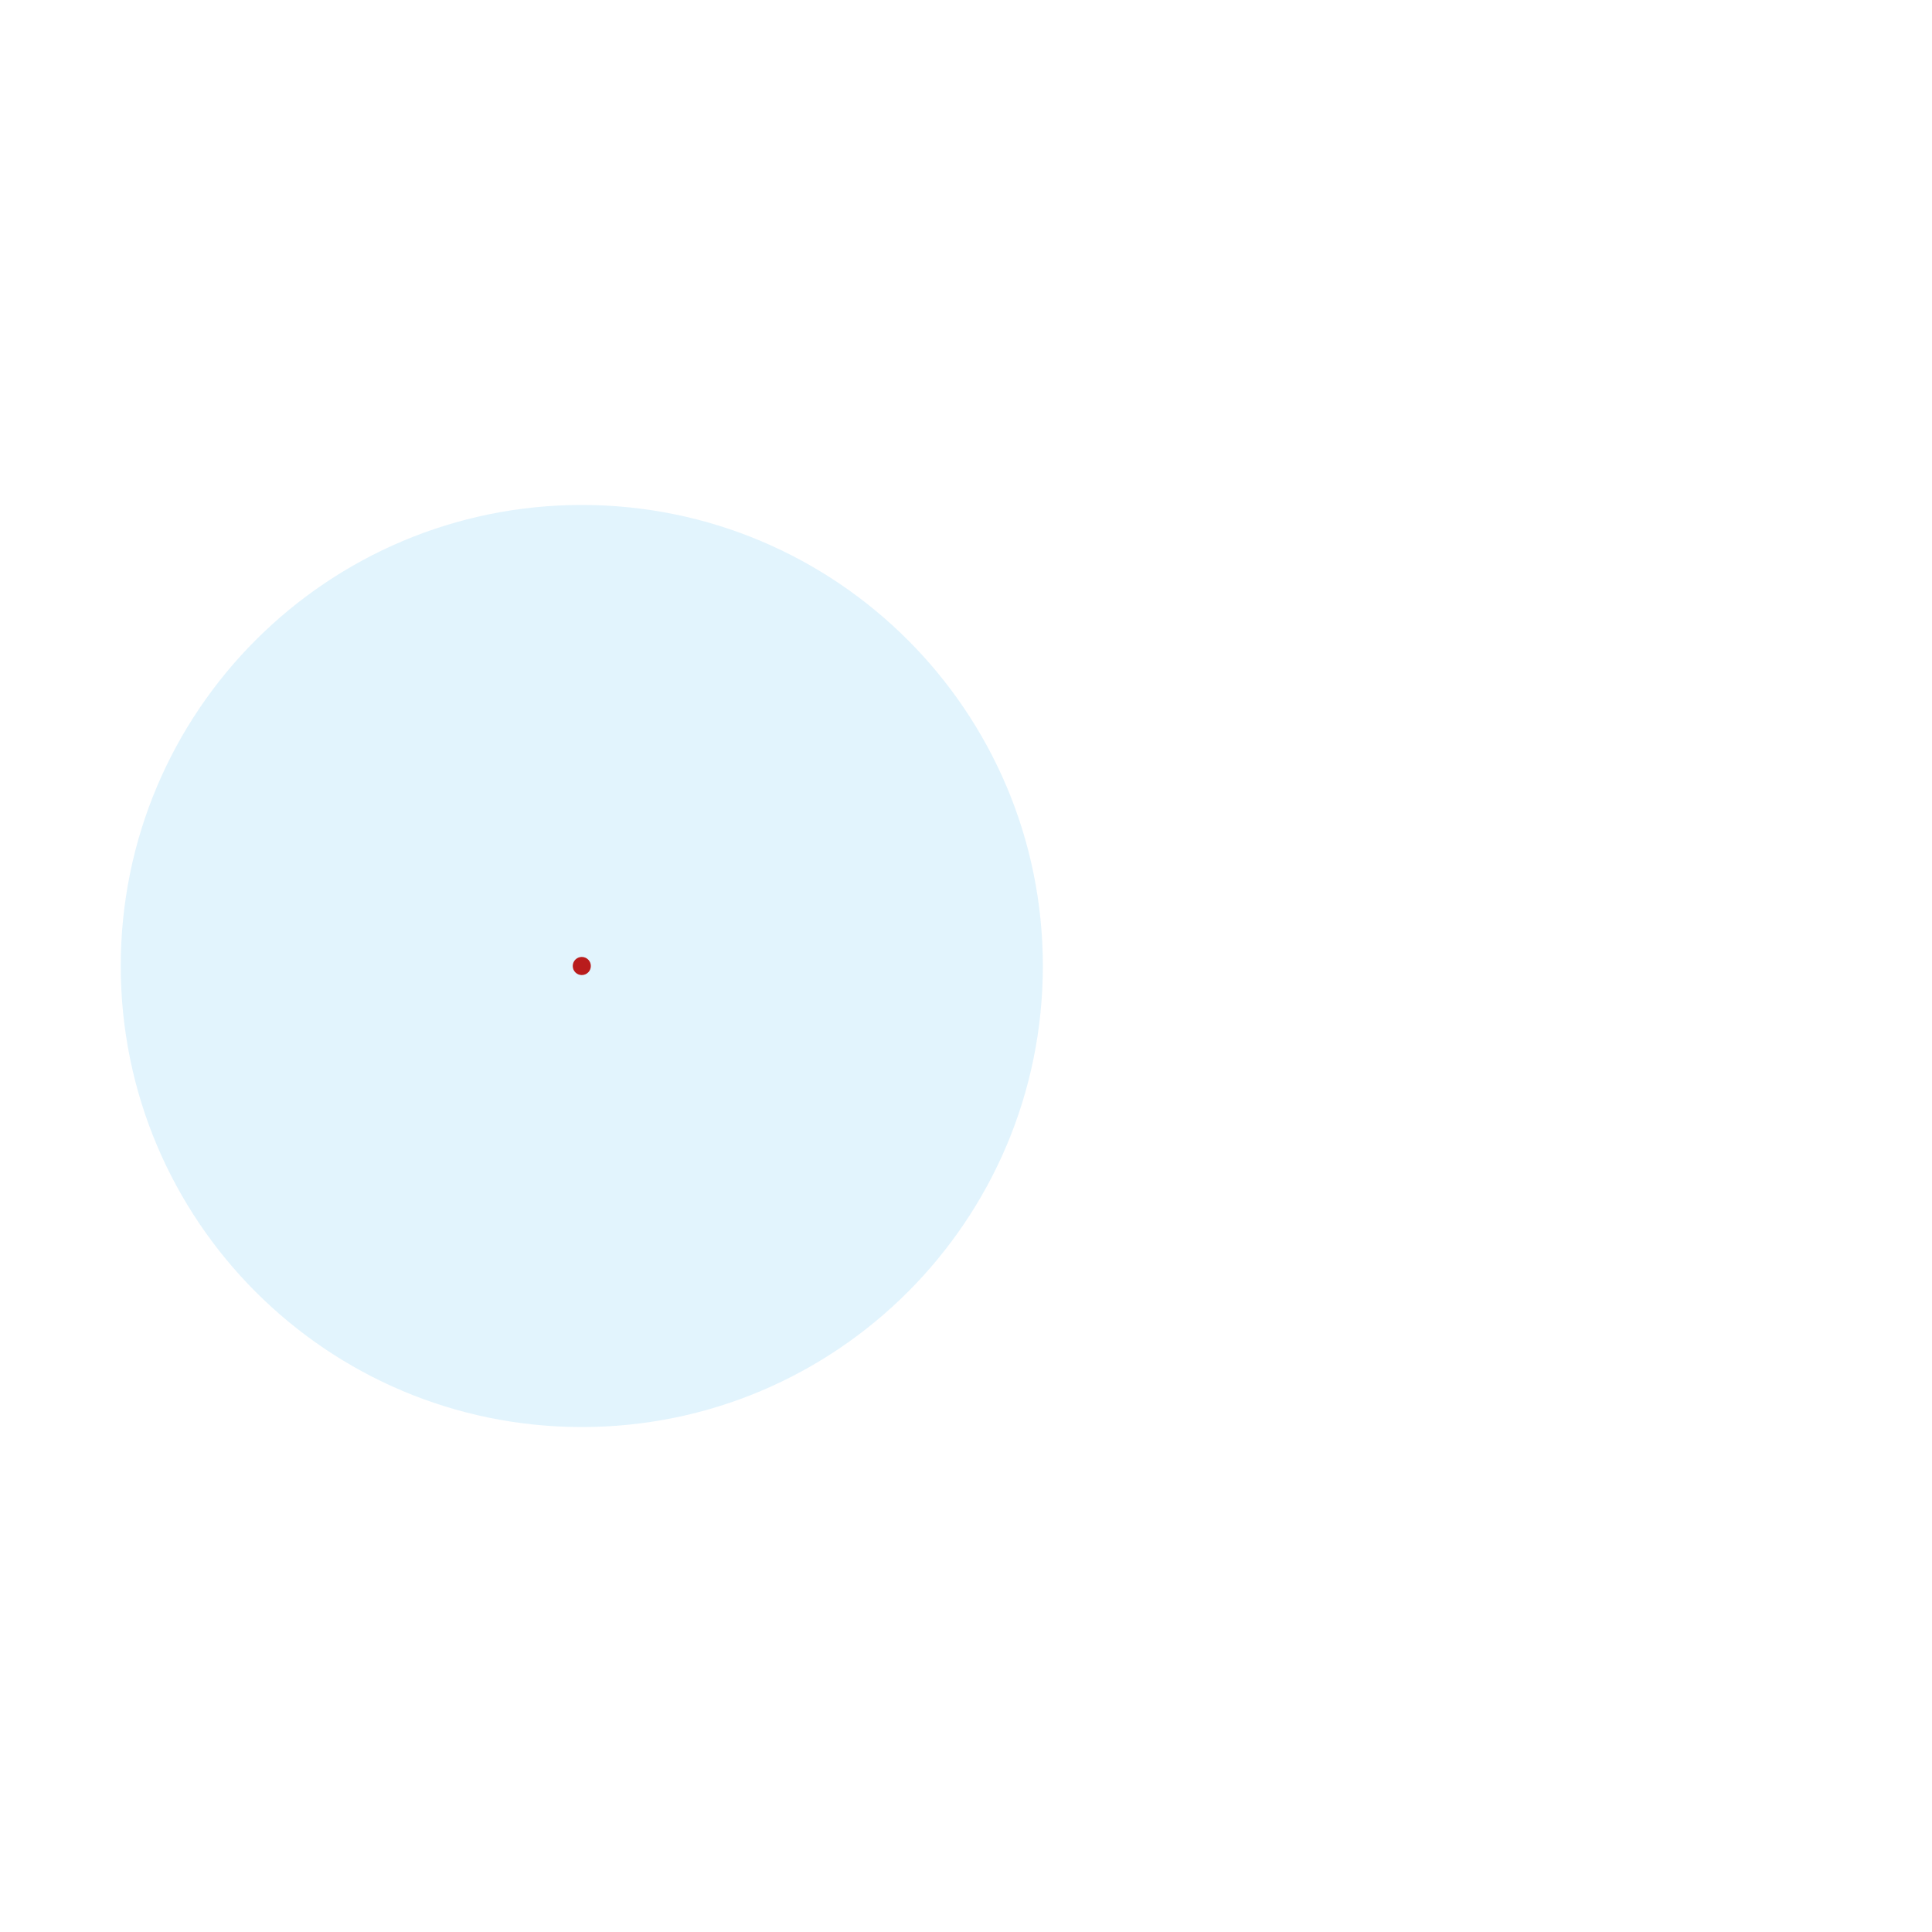
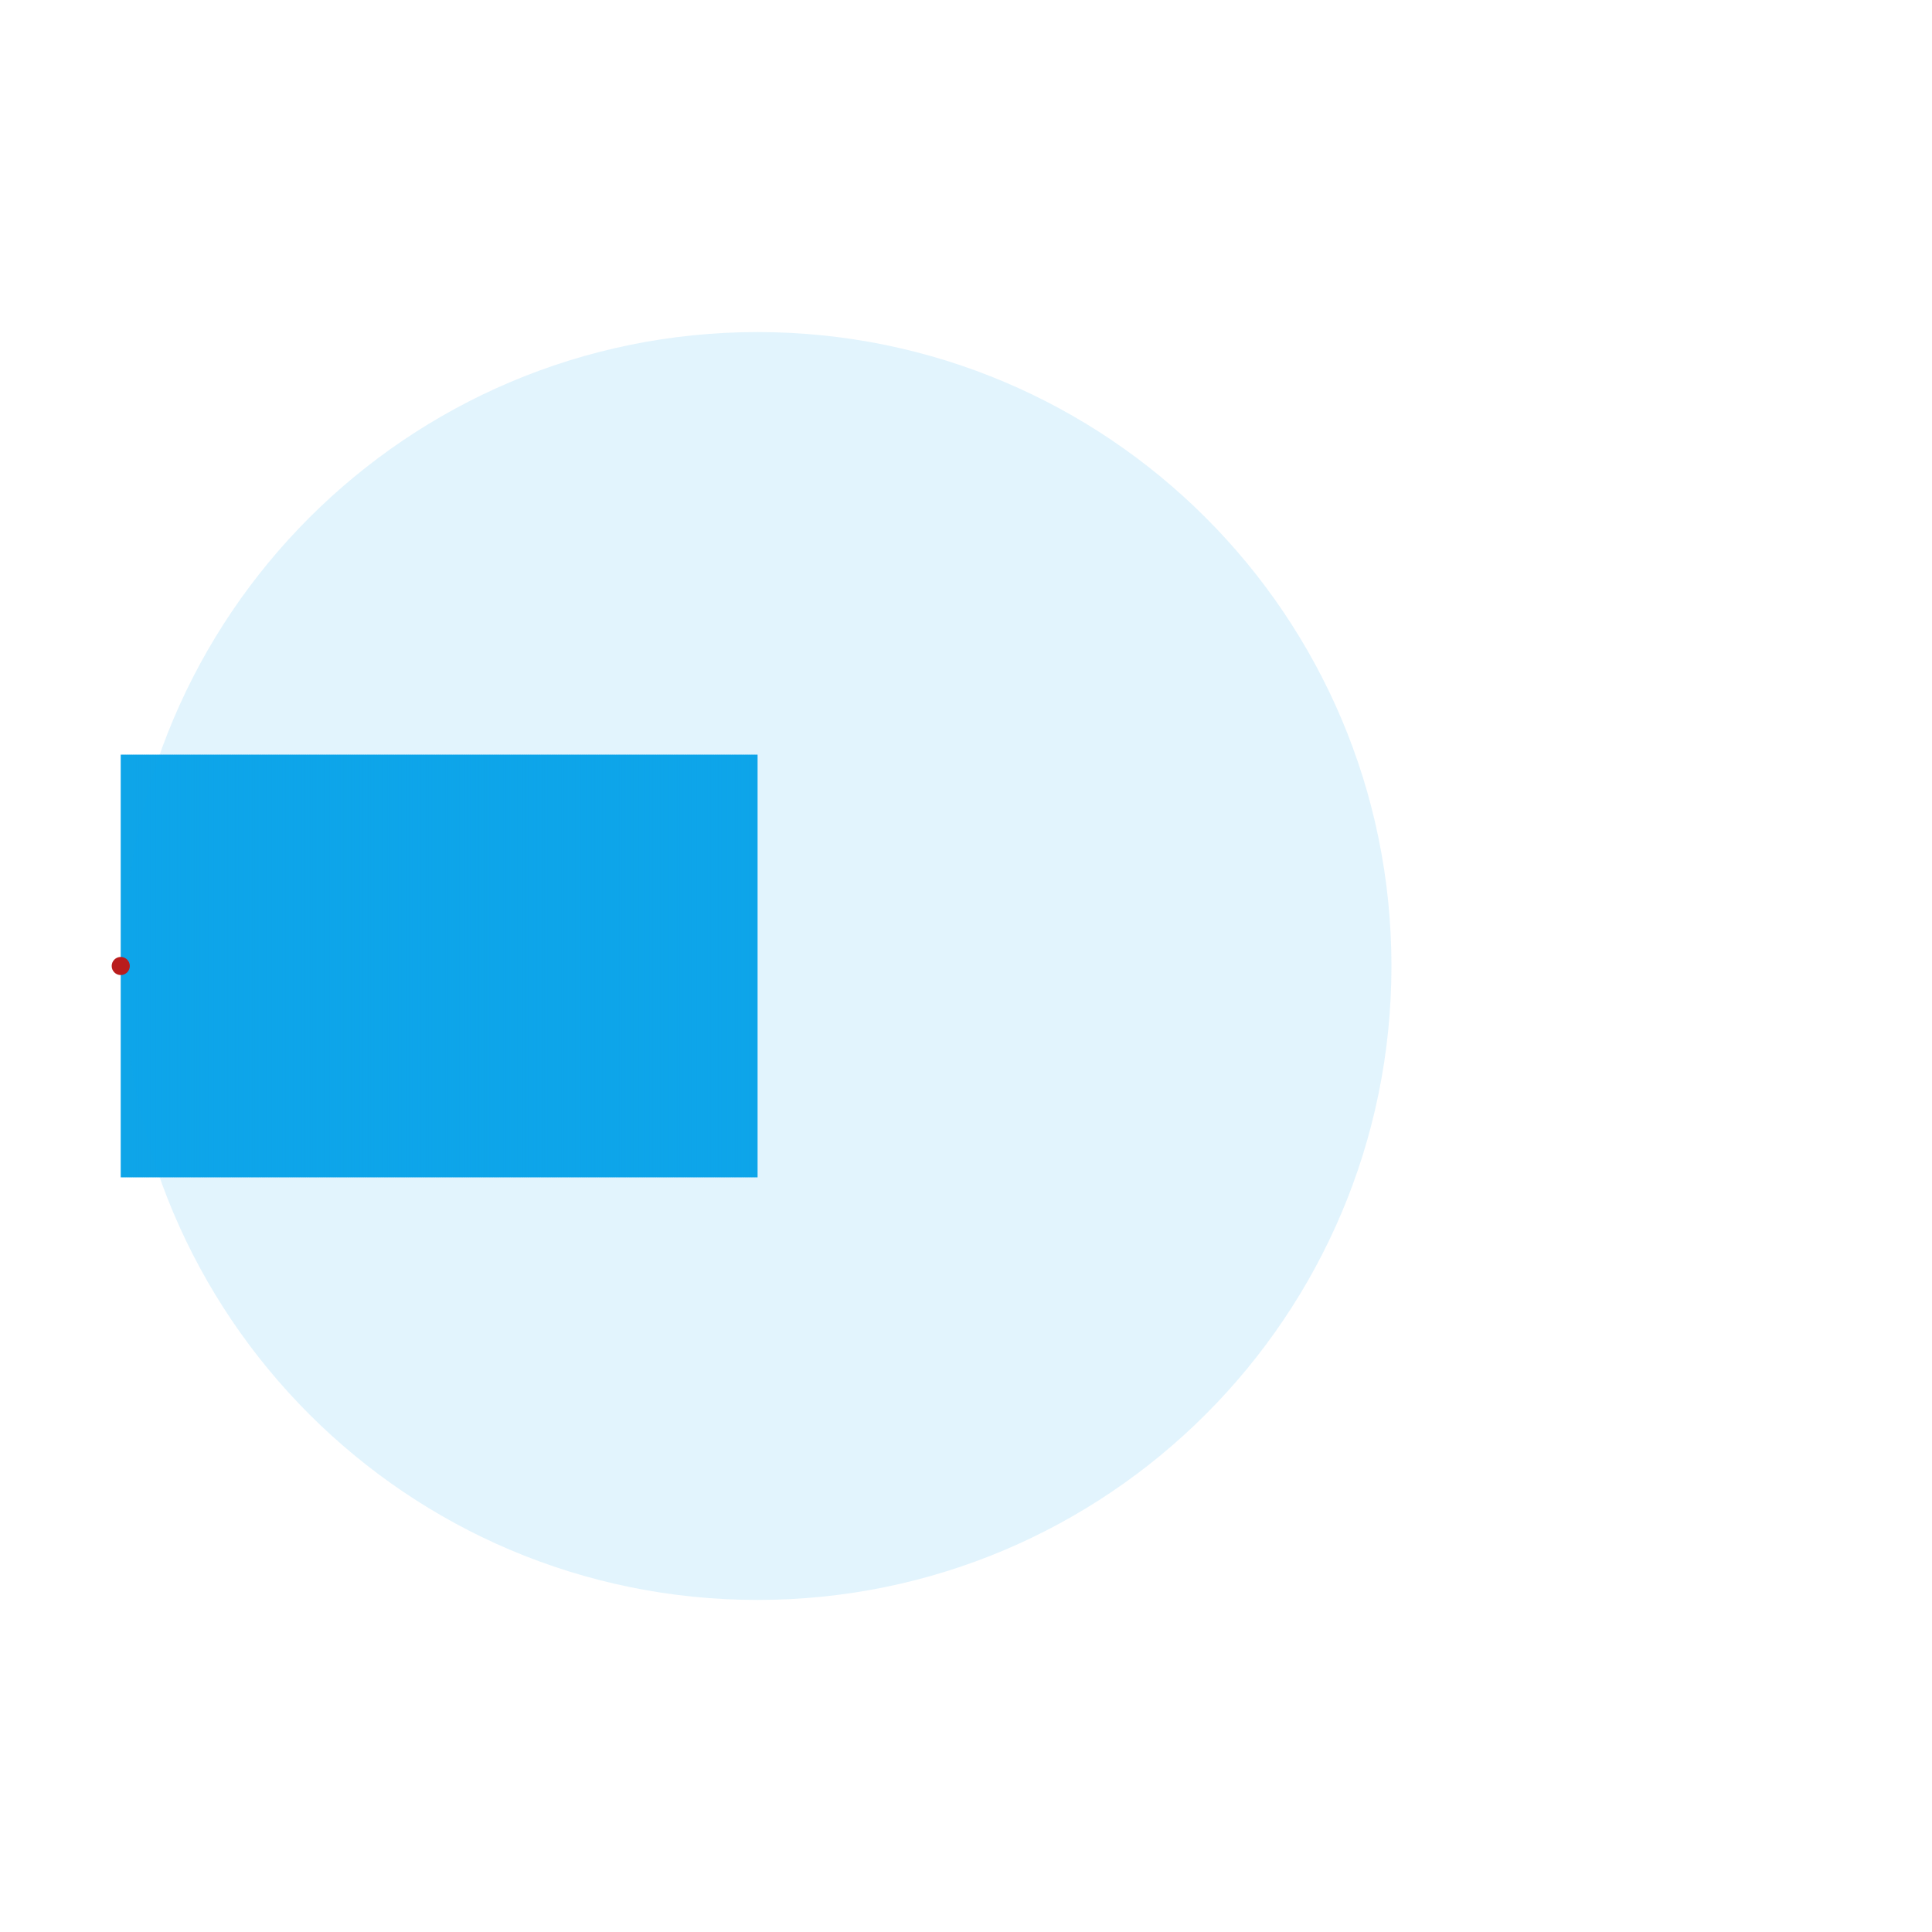
<svg xmlns="http://www.w3.org/2000/svg" width="640" height="640" viewBox="0 0 640 640">
  <rect width="100%" height="100%" fill="white" />
  <g>
-     <polyline data-points="-18.8,-11.9 -18.8,-11.9" data-type="line" data-label="" points="192.727,320 192.727,320" fill="none" stroke="#0ea5e9" stroke-linejoin="round" stroke-width="101.818" />
+     <polyline data-points="-18.8,-11.9 -18.574,-11.9" data-type="line" data-label="" points="40,320 250.933,320" fill="none" stroke="#0ea5e9" stroke-linejoin="round" stroke-width="140" />
  </g>
  <g>
-     <polyline data-points="-18.8,-11.9 -18.8,-11.9" data-type="line" data-label="" points="192.727,320 192.727,320" fill="none" stroke="rgba(14, 165, 233, 0.5)" stroke-linejoin="round" stroke-width="101.818" stroke-dasharray="0.1 0.3" />
+     <polyline data-points="-18.574,-11.9 -18.8,-11.9" data-type="line" data-label="" points="250.933,320 40,320" fill="none" stroke="rgba(14, 165, 233, 0.5)" stroke-linejoin="round" stroke-width="140" stroke-dasharray="0.1 0.3" />
  </g>
  <g>
-     <rect data-type="rect" data-label="" data-x="-18.5" data-y="-11.900000000000006" x="192.727" y="116.364" width="407.273" height="407.273" fill="none" stroke="#94a3b8" stroke-width="0.001" />
+     <rect data-type="rect" data-label="" data-x="-18.5" data-y="-11.900000000000006" x="40" y="40" width="560" height="560" fill="none" stroke="#94a3b8" stroke-width="0.001" />
  </g>
-   <circle data-type="circle" data-label="" data-x="-18.8" data-y="-11.9" cx="192.727" cy="320" r="152.727" fill="rgba(14,165,233,0.12)" stroke="#0ea5e9" stroke-width="0.001" />
+   <circle data-type="circle" data-label="" data-x="-18.574" data-y="-11.9" cx="250.933" cy="320" r="210" fill="rgba(14,165,233,0.12)" stroke="#0ea5e9" stroke-width="0.001" />
  <g>
-     <circle data-type="point" data-label="fixed top / inner1 ports" data-x="-18.800000000000004" data-y="-11.900000000000006" cx="192.727" cy="320" r="3" fill="#b91c1c" />
+     <circle data-type="point" data-label="fixed top / inner1 ports" data-x="-18.800000000000004" data-y="-11.900000000000006" cx="40" cy="320" r="3" fill="#b91c1c" />
  </g>
  <g id="crosshair" style="display: none">
    <line id="crosshair-h" y1="0" y2="640" stroke="#666" stroke-width="0.5" />
    <line id="crosshair-v" x1="0" x2="640" stroke="#666" stroke-width="0.5" />
    <text id="coordinates" font-family="monospace" font-size="12" fill="#666" />
  </g>
</svg>
